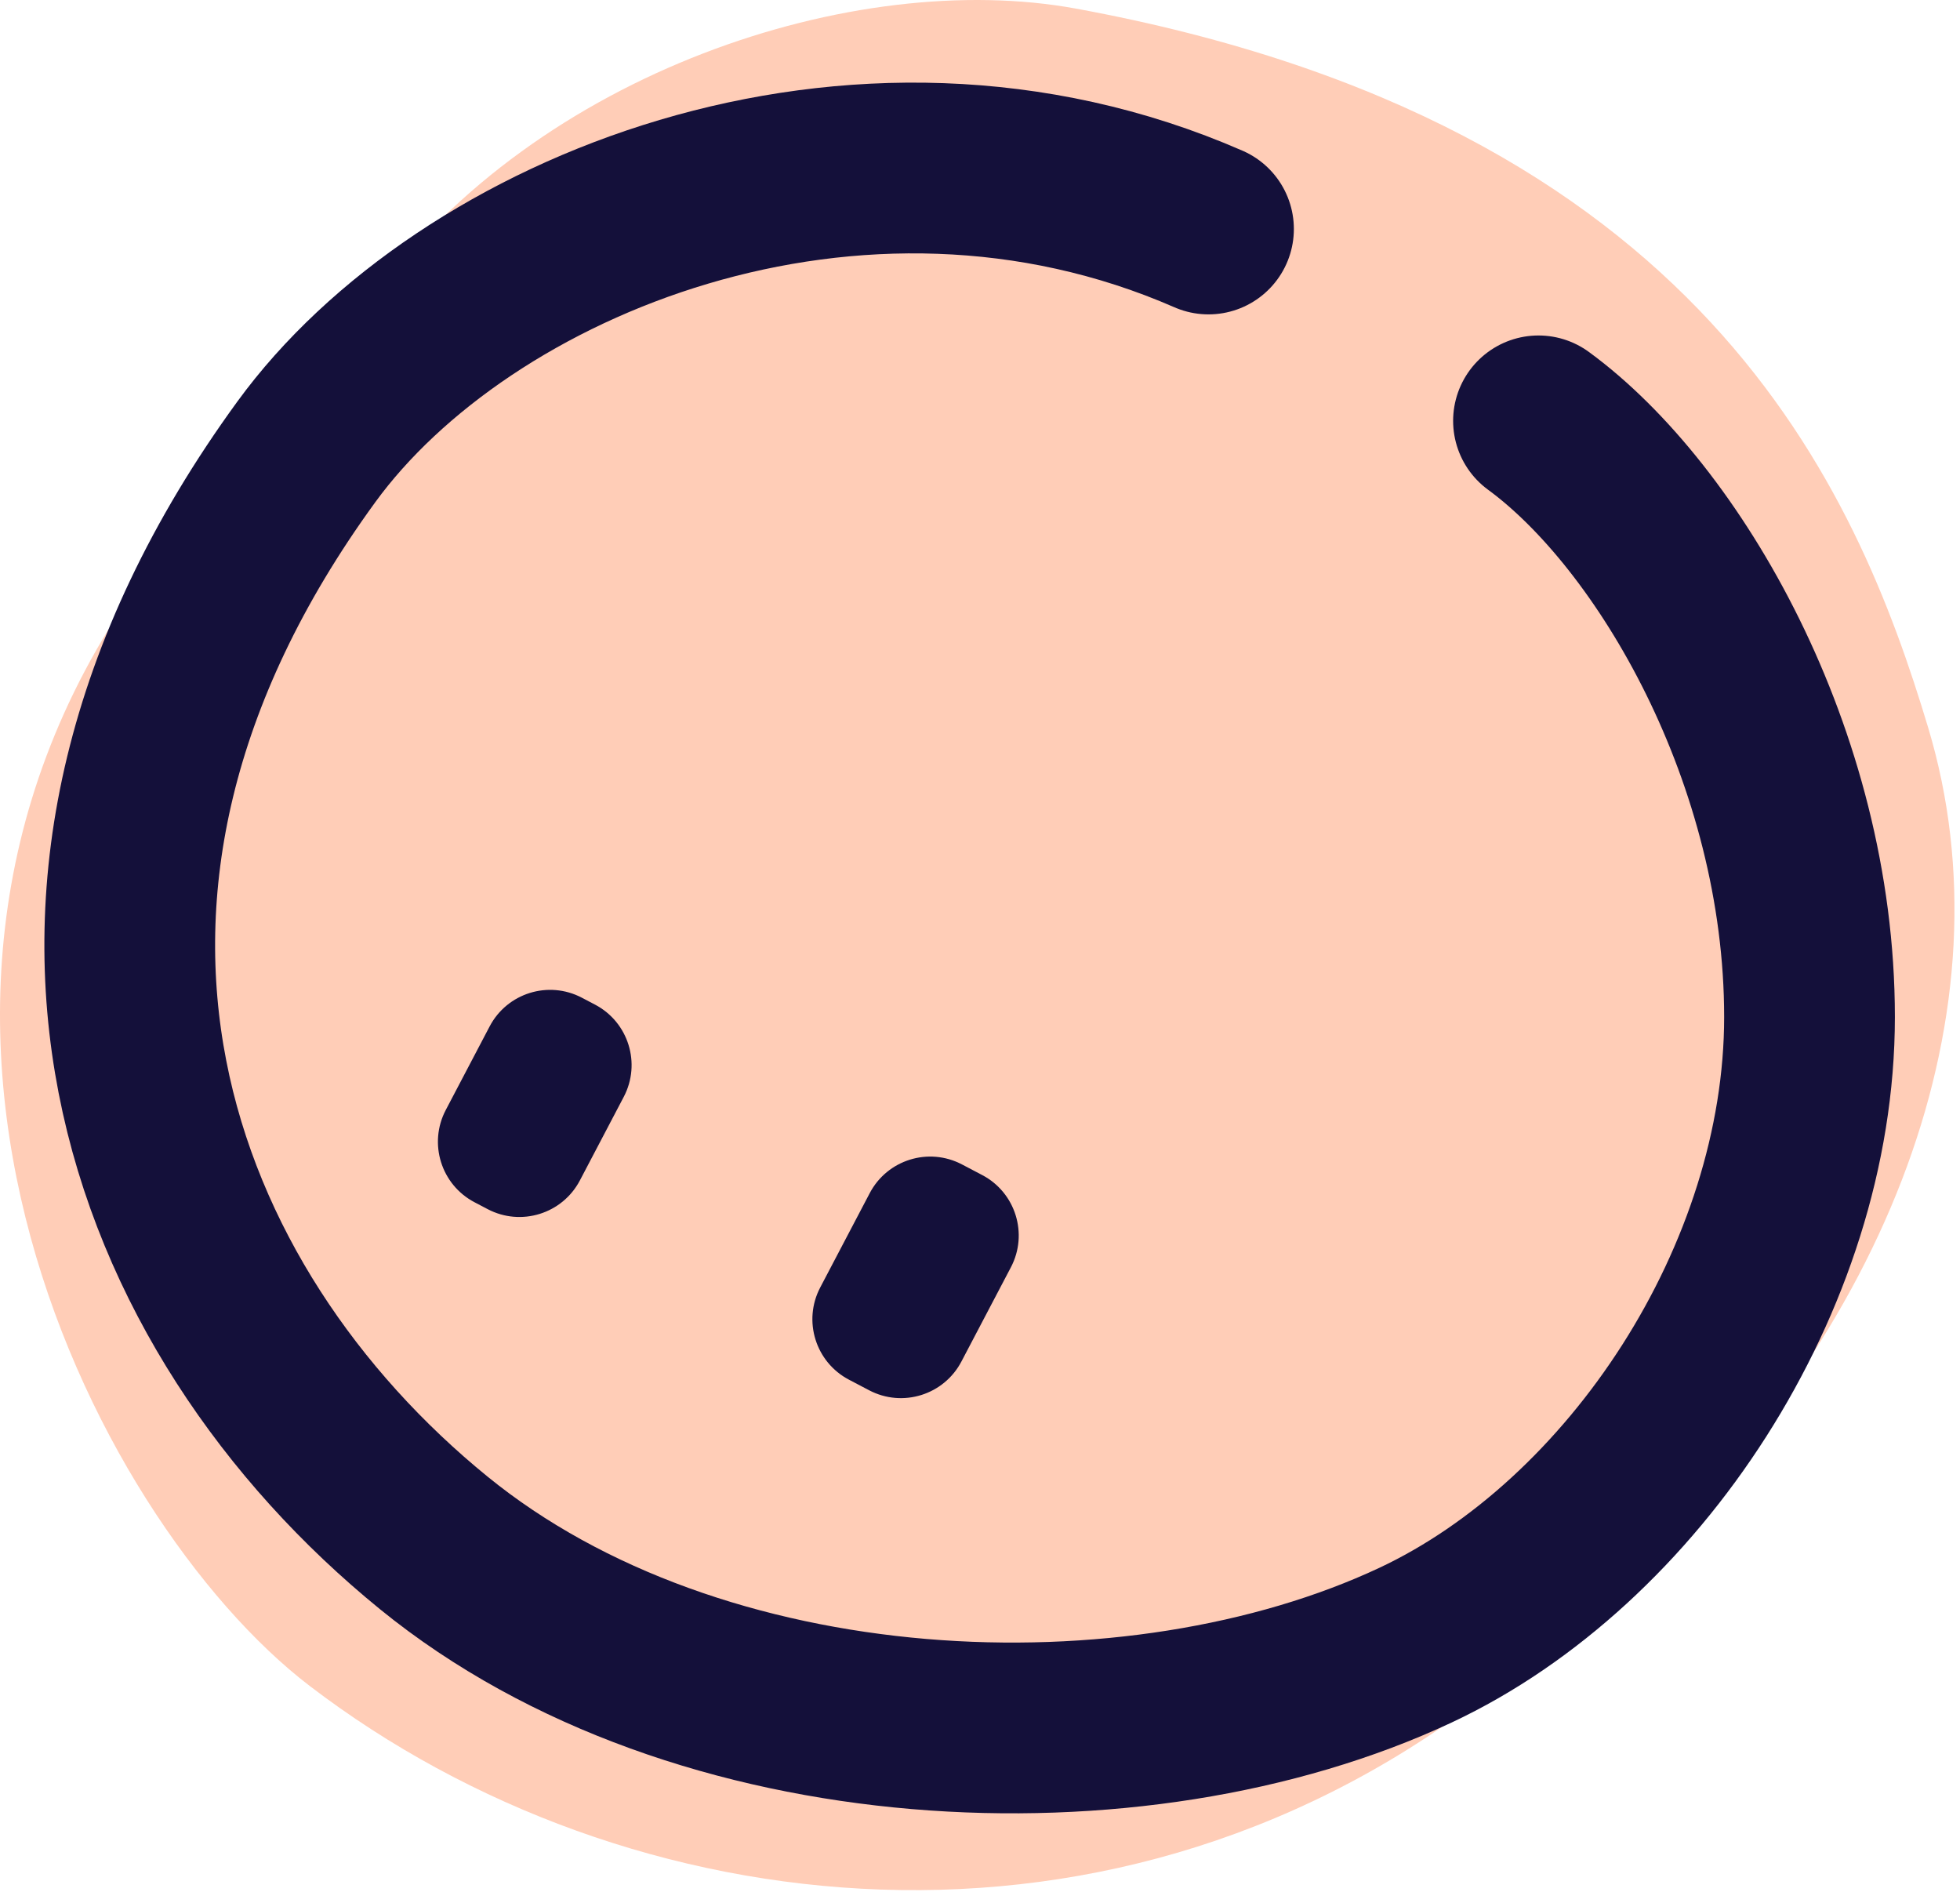
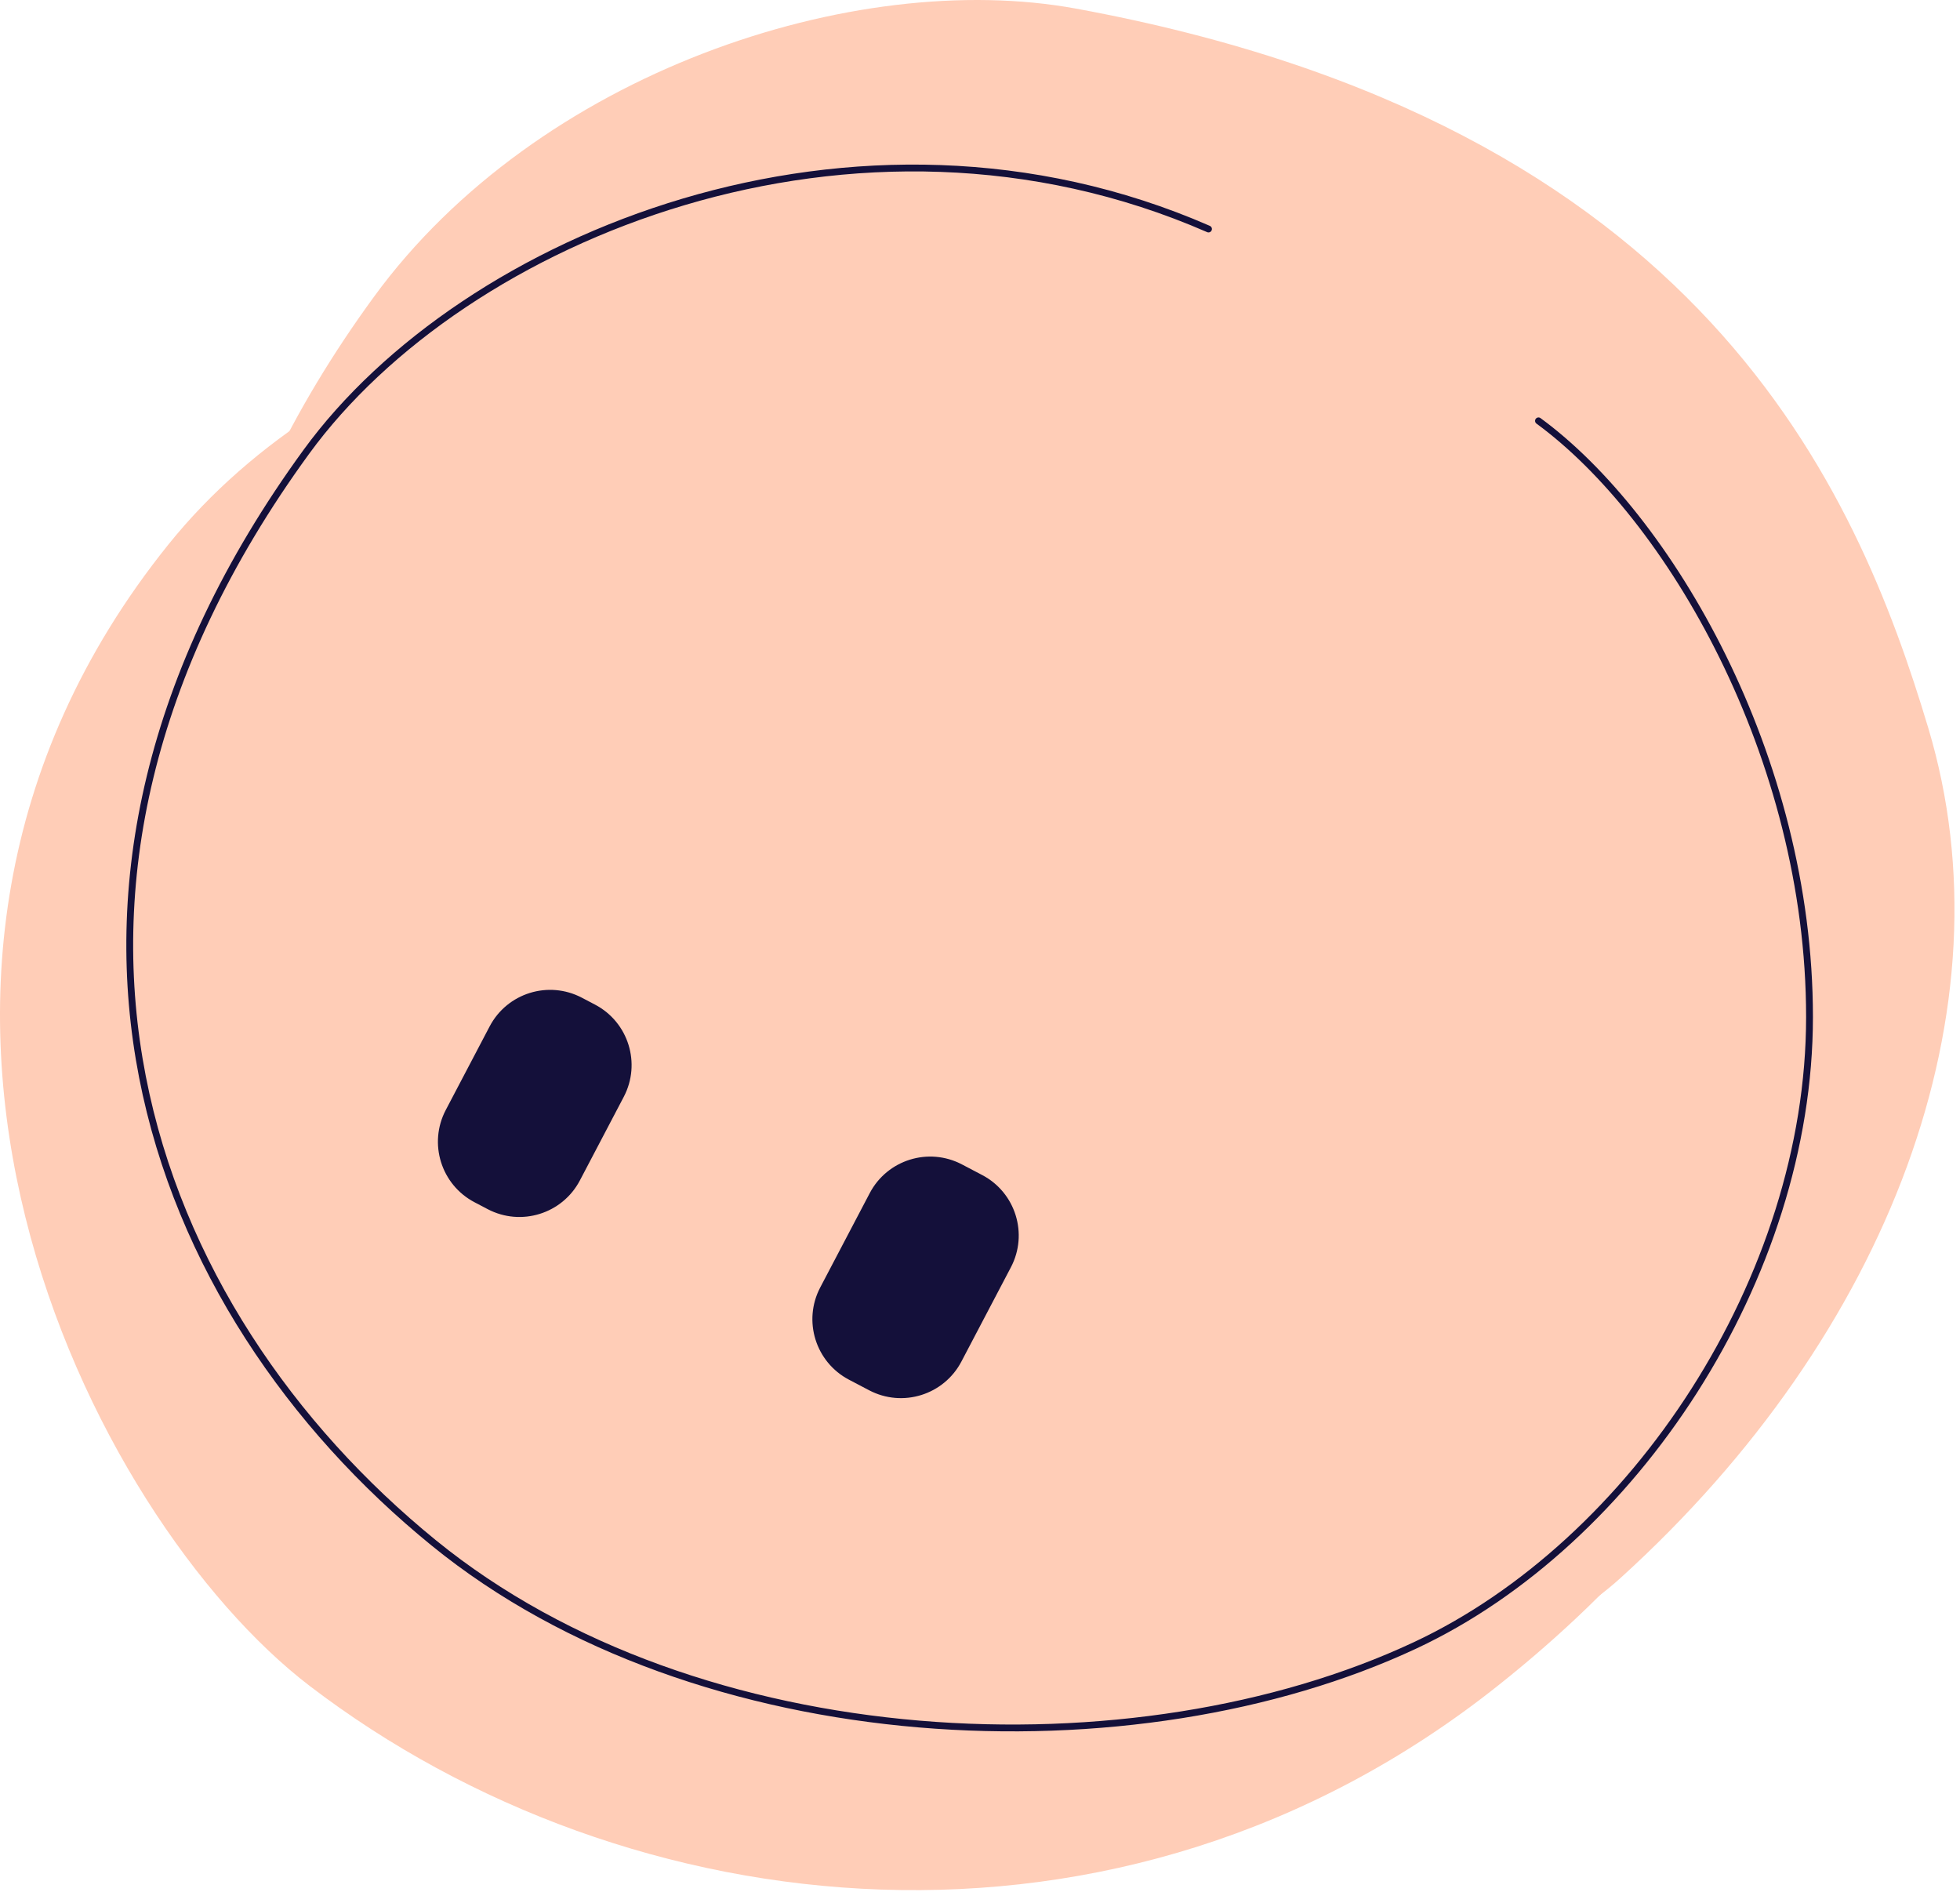
<svg xmlns="http://www.w3.org/2000/svg" width="287" height="277" viewBox="0 0 287 277" fill="none">
  <path d="M24.591 79.804C49.602 48.636 96.903 36.83 130.768 42.483C226.671 58.493 250.125 109.345 261.067 142.492C273.918 181.421 256.902 216.991 219.285 246.845C163.942 290.768 91.91 282.423 45.351 246.845C13.448 222.466 -26.839 143.895 24.591 79.804Z" fill="#FFCDB7" />
  <path d="M54.748 43.466C78.703 10.639 125.119 -4.695 157.555 1.26C249.41 18.122 271.874 71.681 282.355 106.592C294.663 147.593 276.754 195.247 237.294 231.033C202.289 262.779 114.635 242.512 74.211 209.685C30.776 174.412 5.489 110.968 54.748 43.466Z" fill="#FFCDB7" />
-   <path d="M176.959 33.529C125.263 10.957 67.828 34.607 44.856 66.156C-2.381 131.031 21.868 192.005 63.52 225.904C102.285 257.453 166.312 260.066 207.247 240.884C239.214 225.904 264.965 187.111 264.965 148.905C264.965 110.699 244.321 75.547 225.279 61.618" stroke="#14103A" stroke-width="25" stroke-linecap="round" />
+   <path d="M176.959 33.529C125.263 10.957 67.828 34.607 44.856 66.156C-2.381 131.031 21.868 192.005 63.52 225.904C102.285 257.453 166.312 260.066 207.247 240.884C239.214 225.904 264.965 187.111 264.965 148.905C264.965 110.699 244.321 75.547 225.279 61.618" stroke="#14103A" strokeWidth="25" stroke-linecap="round" />
  <path d="M140.775 199.351C138.208 204.241 132.163 206.124 127.273 203.557L124.311 202.002C119.421 199.435 117.537 193.389 120.105 188.499L127.354 174.691C129.921 169.801 135.966 167.918 140.856 170.485L143.819 172.041C148.709 174.608 150.592 180.653 148.025 185.543L140.775 199.351Z" fill="#14103A" />
  <path d="M84.912 172.829C82.345 177.719 76.3 179.602 71.41 177.035L69.478 176.021C64.588 173.454 62.705 167.409 65.272 162.519L71.696 150.282C74.263 145.392 80.309 143.509 85.198 146.076L87.131 147.09C92.021 149.658 93.904 155.703 91.336 160.593L84.912 172.829Z" fill="#14103A" />
</svg>
